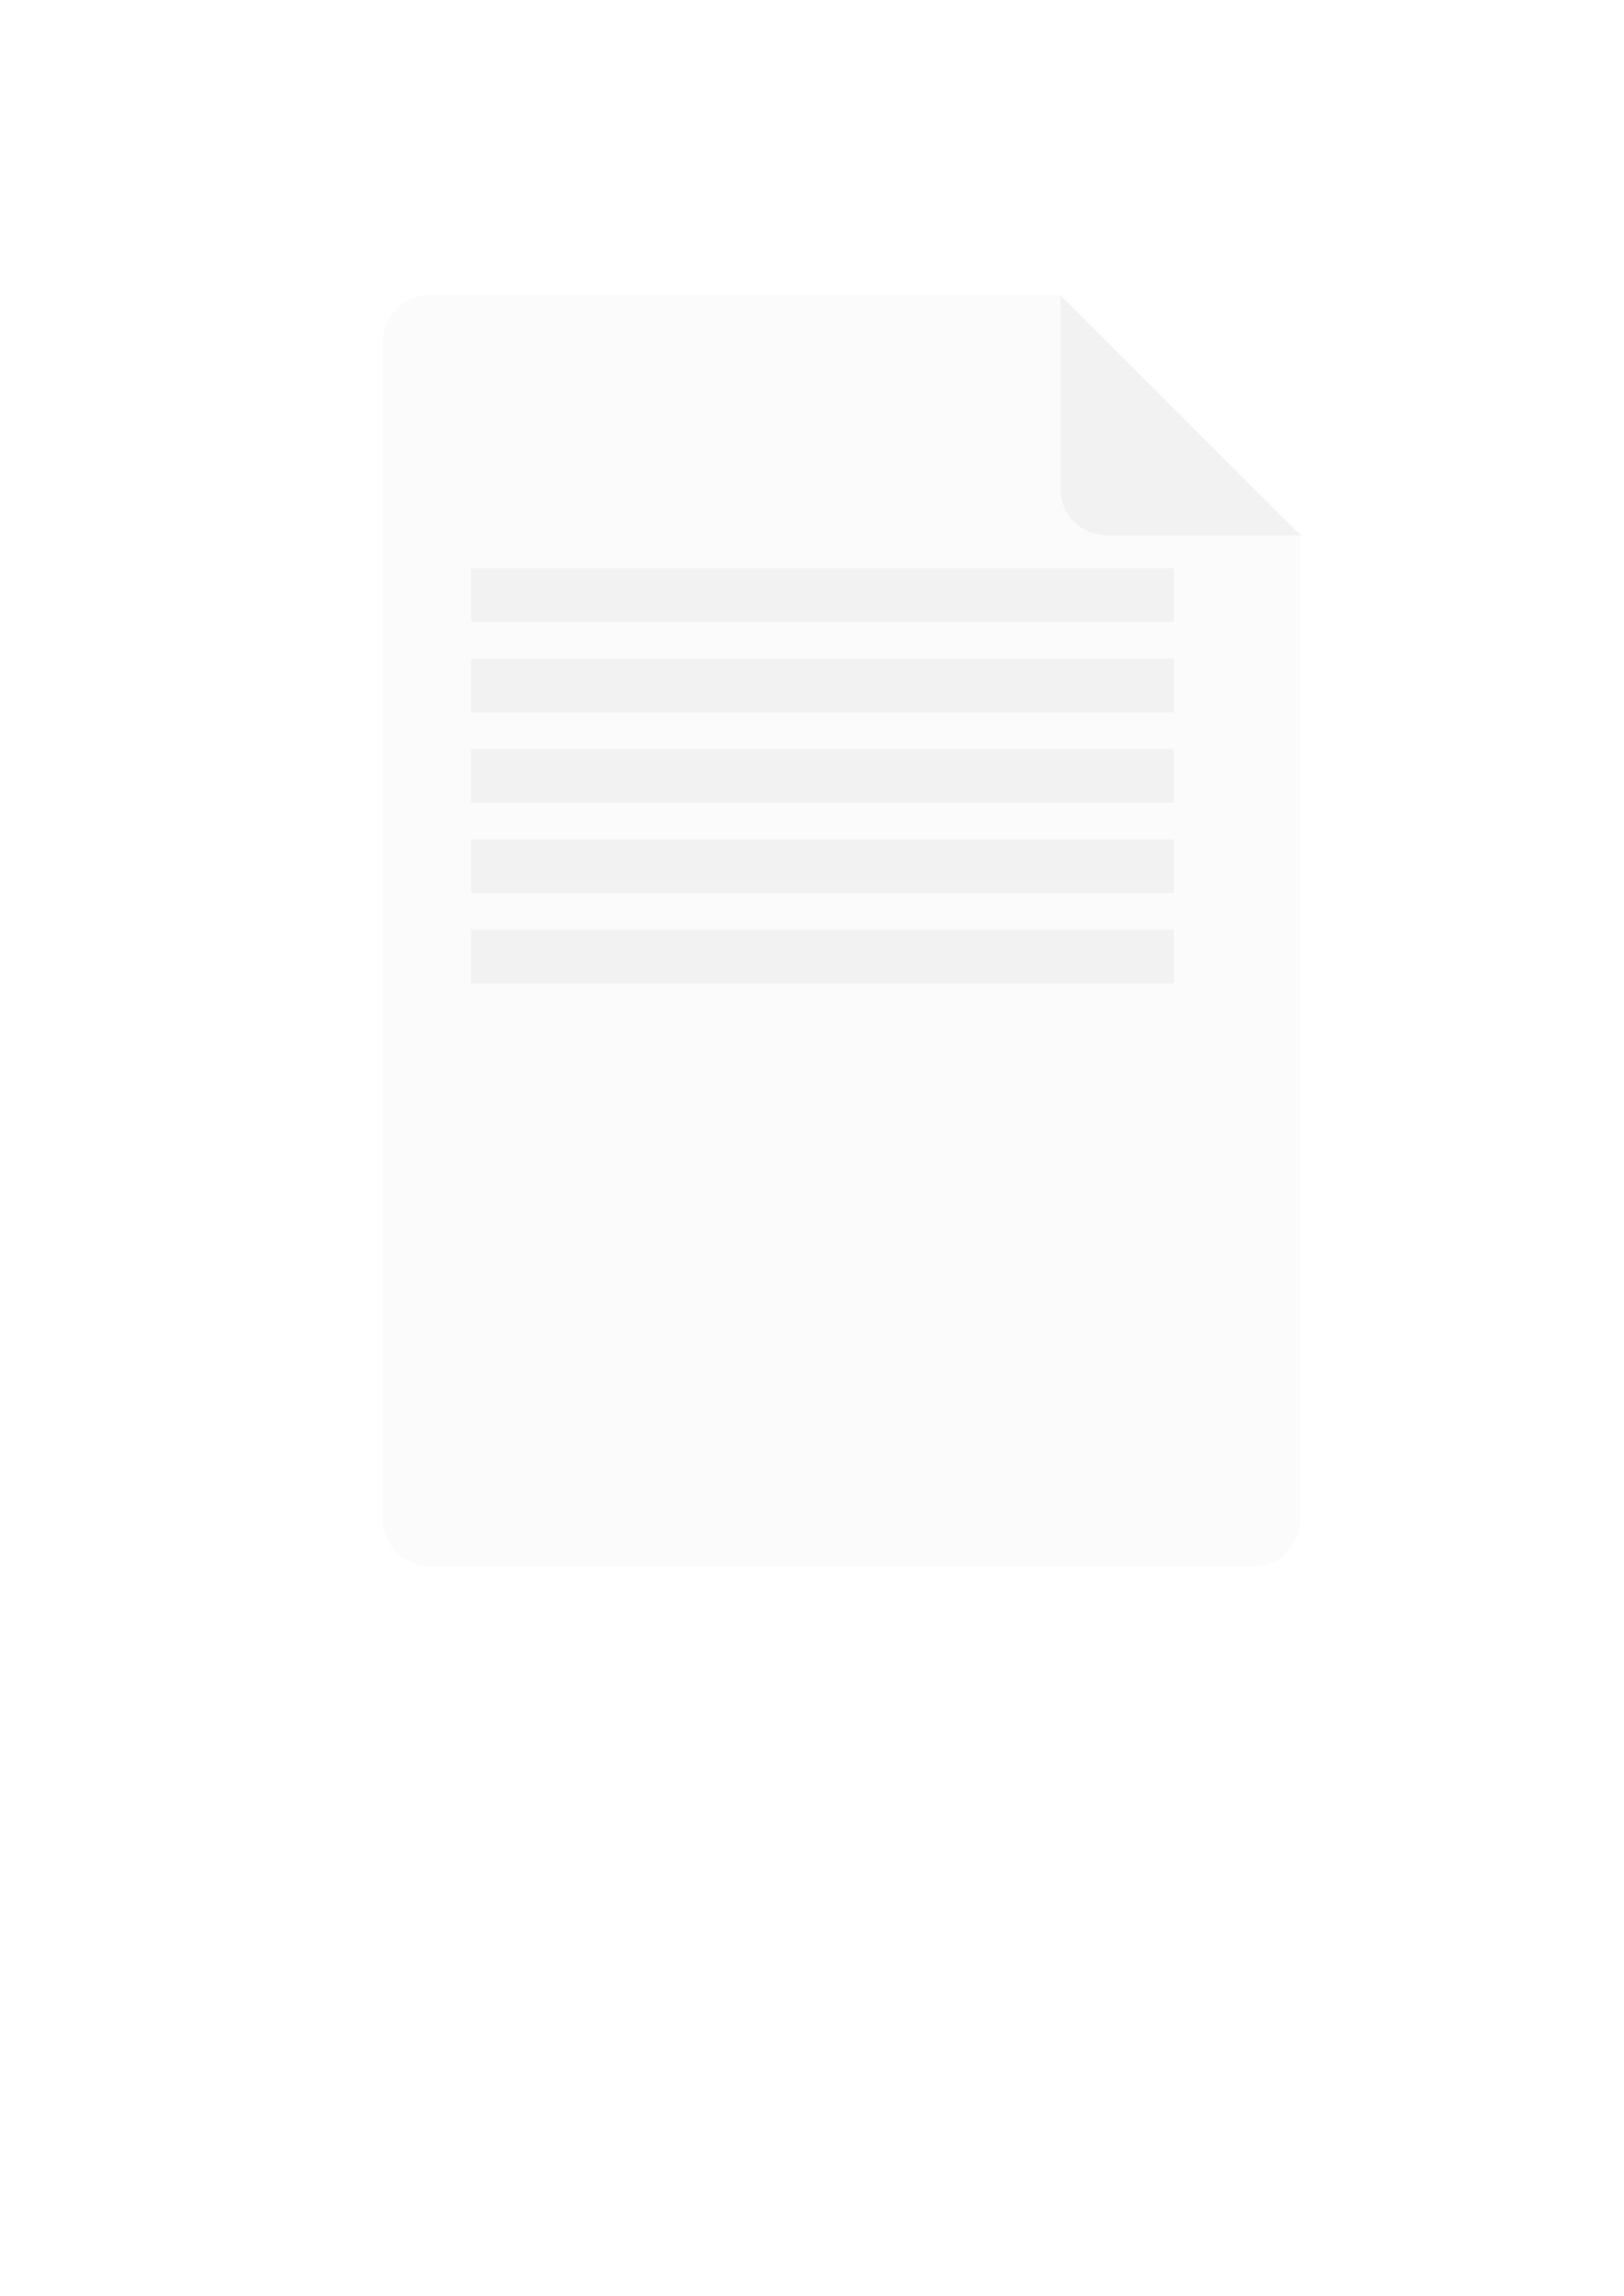
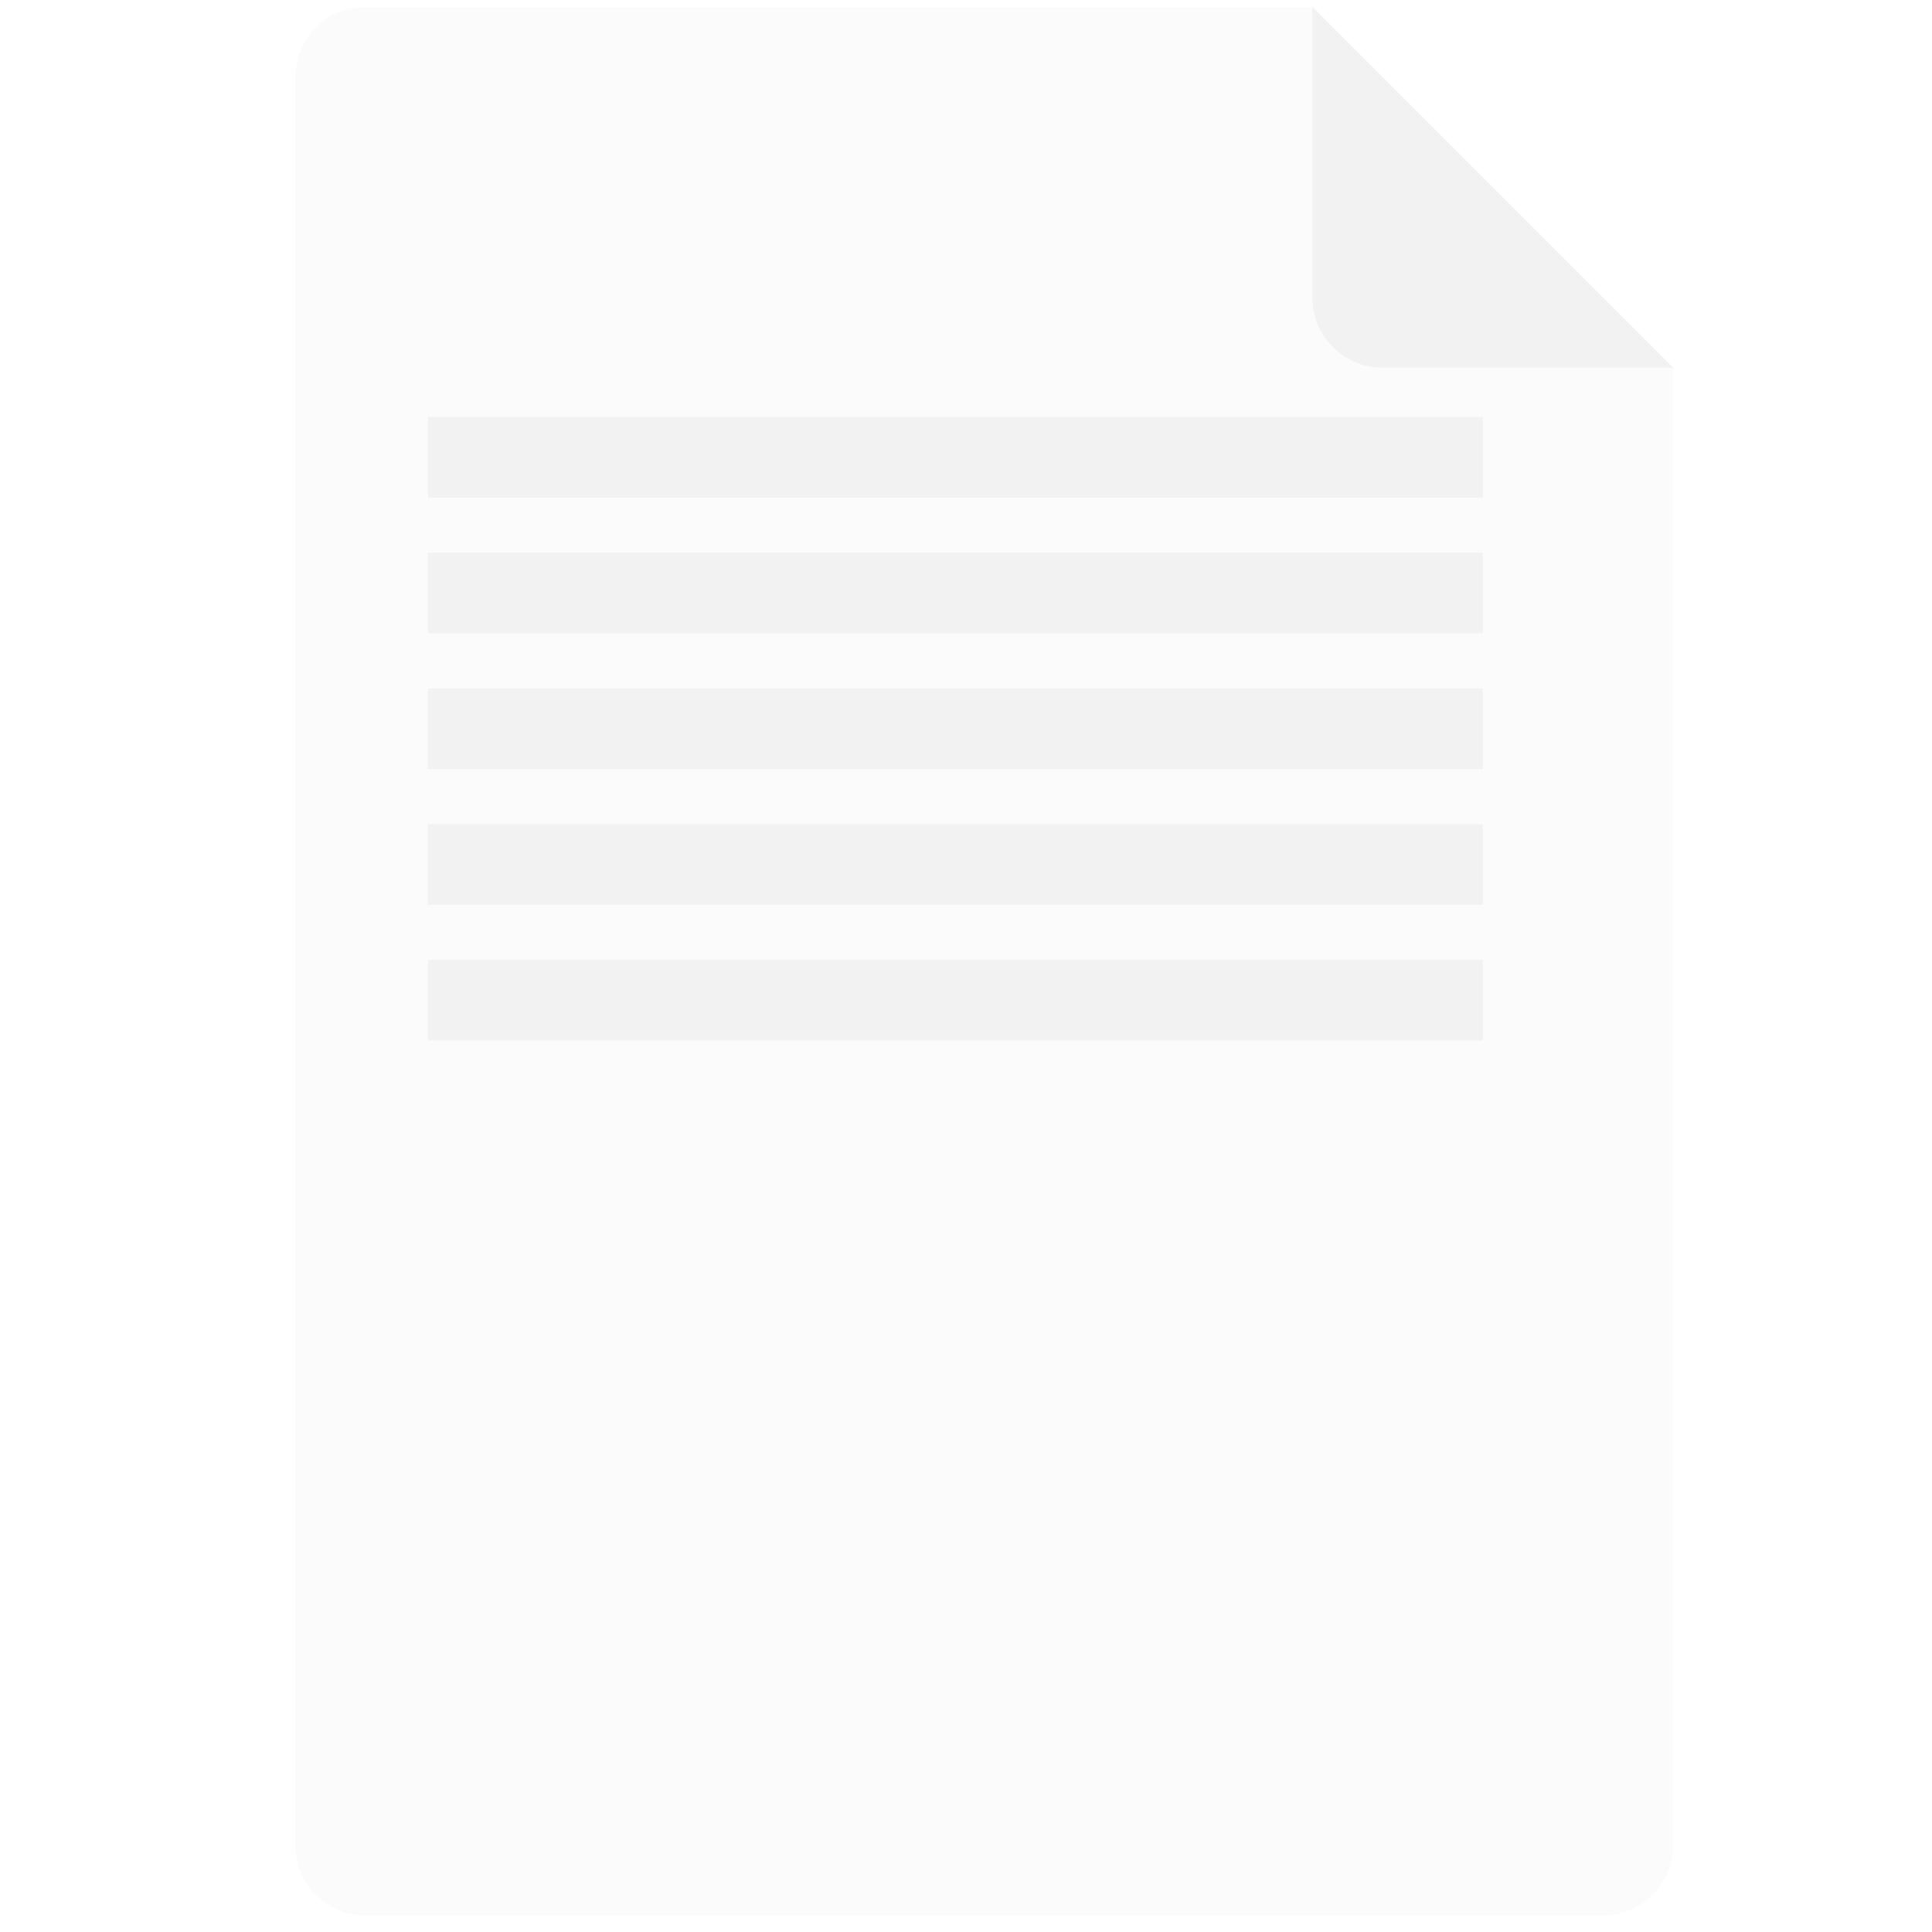
- <svg xmlns="http://www.w3.org/2000/svg" id="svg3029" version="1.1" viewBox="0 0 210 297" height="297mm" width="210mm">
+ <svg xmlns="http://www.w3.org/2000/svg" width="512mm" height="512mm" viewBox="0 0 512 512" version="1.1" id="svg3029">
  <defs id="defs3023" />
  <g id="layer1">
-     <path transform="scale(0.2645833)" d="M 210 144.285 C 197.337 144.285 187.143 154.48 187.143 167.143 L 187.143 742.857 C 187.143 755.52 197.337 765.715 210 765.715 L 612.857 765.715 C 625.52 765.715 635.715 755.52 635.715 742.857 L 635.715 261.729 L 518.273 144.285 L 210 144.285 z " style="fill:#fbfbfb;stroke-width:8.663;stroke-dashoffset:237.842;stop-color:#000000" id="rect3592" />
-     <path id="path3619" style="fill:#f2f2f2;fill-opacity:1;stroke-width:2.292;stroke-dashoffset:237.842;stop-color:#000000" d="M 168.2,69.249 137.127,38.175 v 25.026 c 0,3.35 2.697,6.048 6.048,6.048 z" />
-     <rect y="73.499" x="60.937" height="6.949" width="90.872" id="rect3623" style="fill:#f2f2f2;fill-opacity:1;stroke-width:2.843;stroke-dashoffset:237.842;stop-color:#000000" />
-     <rect style="fill:#f2f2f2;fill-opacity:1;stroke-width:2.843;stroke-dashoffset:237.842;stop-color:#000000" id="rect3623-7" width="90.872" height="6.949" x="60.937" y="96.885" />
-     <rect style="fill:#f2f2f2;fill-opacity:1;stroke-width:2.843;stroke-dashoffset:237.842;stop-color:#000000" id="rect3623-9" width="90.872" height="6.949" x="60.937" y="120.271" />
-     <rect style="fill:#f2f2f2;fill-opacity:1;stroke-width:2.843;stroke-dashoffset:237.842;stop-color:#000000" id="rect3623-8" width="90.872" height="6.949" x="60.937" y="108.578" />
-     <rect style="fill:#f2f2f2;fill-opacity:1;stroke-width:2.843;stroke-dashoffset:237.842;stop-color:#000000" id="rect3623-0" width="90.872" height="6.949" x="60.937" y="85.192" />
+     <path id="rect3592" style="fill:#fbfbfb;stroke-width:7.051;stroke-dashoffset:237.842;stop-color:#000000" d="m 96.875,1.827 c -10.307,0 -18.605,8.298 -18.605,18.605 V 489.035 c 0,10.307 8.298,18.605 18.605,18.605 H 424.781 c 10.307,0 18.605,-8.298 18.605,-18.605 V 97.42 L 347.794,1.827 Z" />
+     <path d="M 443.386,97.42 347.794,1.827 V 78.815 c 0,10.307 8.298,18.605 18.605,18.605 z" style="fill:#f2f2f2;fill-opacity:1;stroke-width:7.051;stroke-dashoffset:237.842;stop-color:#000000" id="path3619" />
+     <rect style="fill:#f2f2f2;fill-opacity:1;stroke-width:8.746;stroke-dashoffset:237.842;stop-color:#000000" id="rect3623" width="279.553" height="21.378" x="113.41" y="110.495" />
+     <rect y="182.439" x="113.41" height="21.378" width="279.553" id="rect3623-7" style="fill:#f2f2f2;fill-opacity:1;stroke-width:8.746;stroke-dashoffset:237.842;stop-color:#000000" />
+     <rect y="254.382" x="113.41" height="21.378" width="279.553" id="rect3623-9" style="fill:#f2f2f2;fill-opacity:1;stroke-width:8.746;stroke-dashoffset:237.842;stop-color:#000000" />
+     <rect y="218.41" x="113.41" height="21.378" width="279.553" id="rect3623-8" style="fill:#f2f2f2;fill-opacity:1;stroke-width:8.746;stroke-dashoffset:237.842;stop-color:#000000" />
+     <rect y="146.467" x="113.41" height="21.378" width="279.553" id="rect3623-0" style="fill:#f2f2f2;fill-opacity:1;stroke-width:8.746;stroke-dashoffset:237.842;stop-color:#000000" />
  </g>
</svg>
